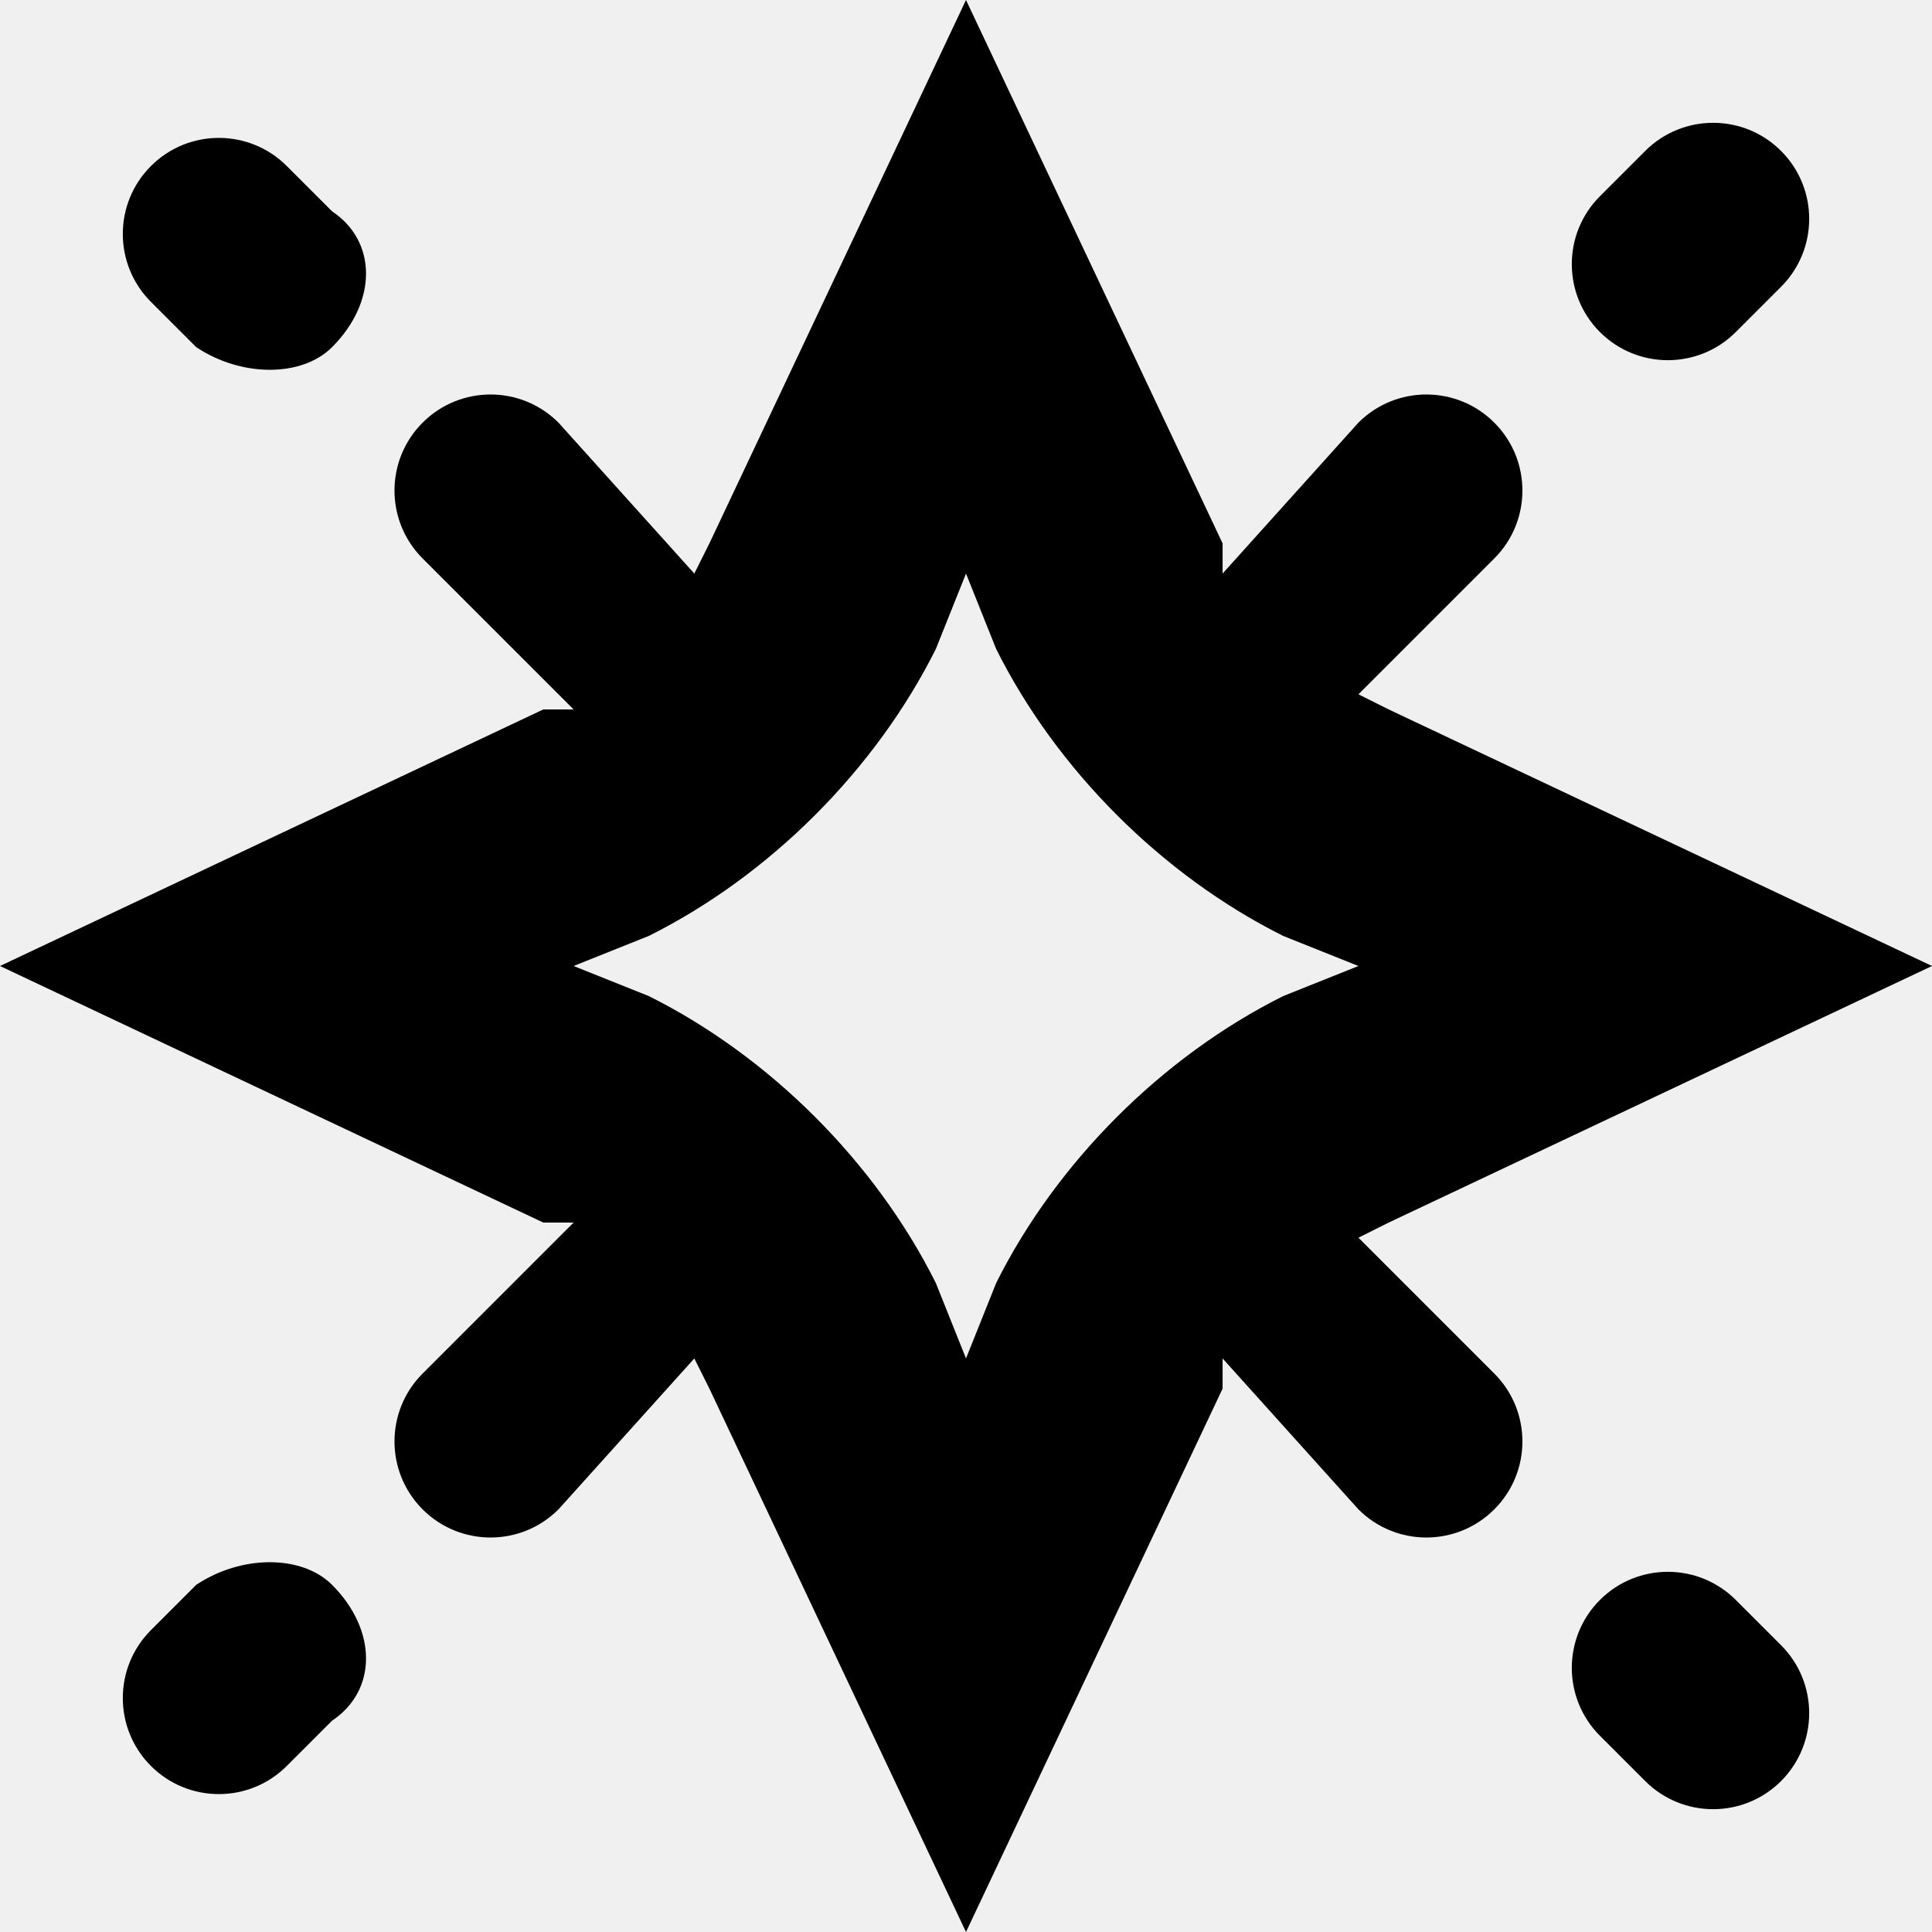
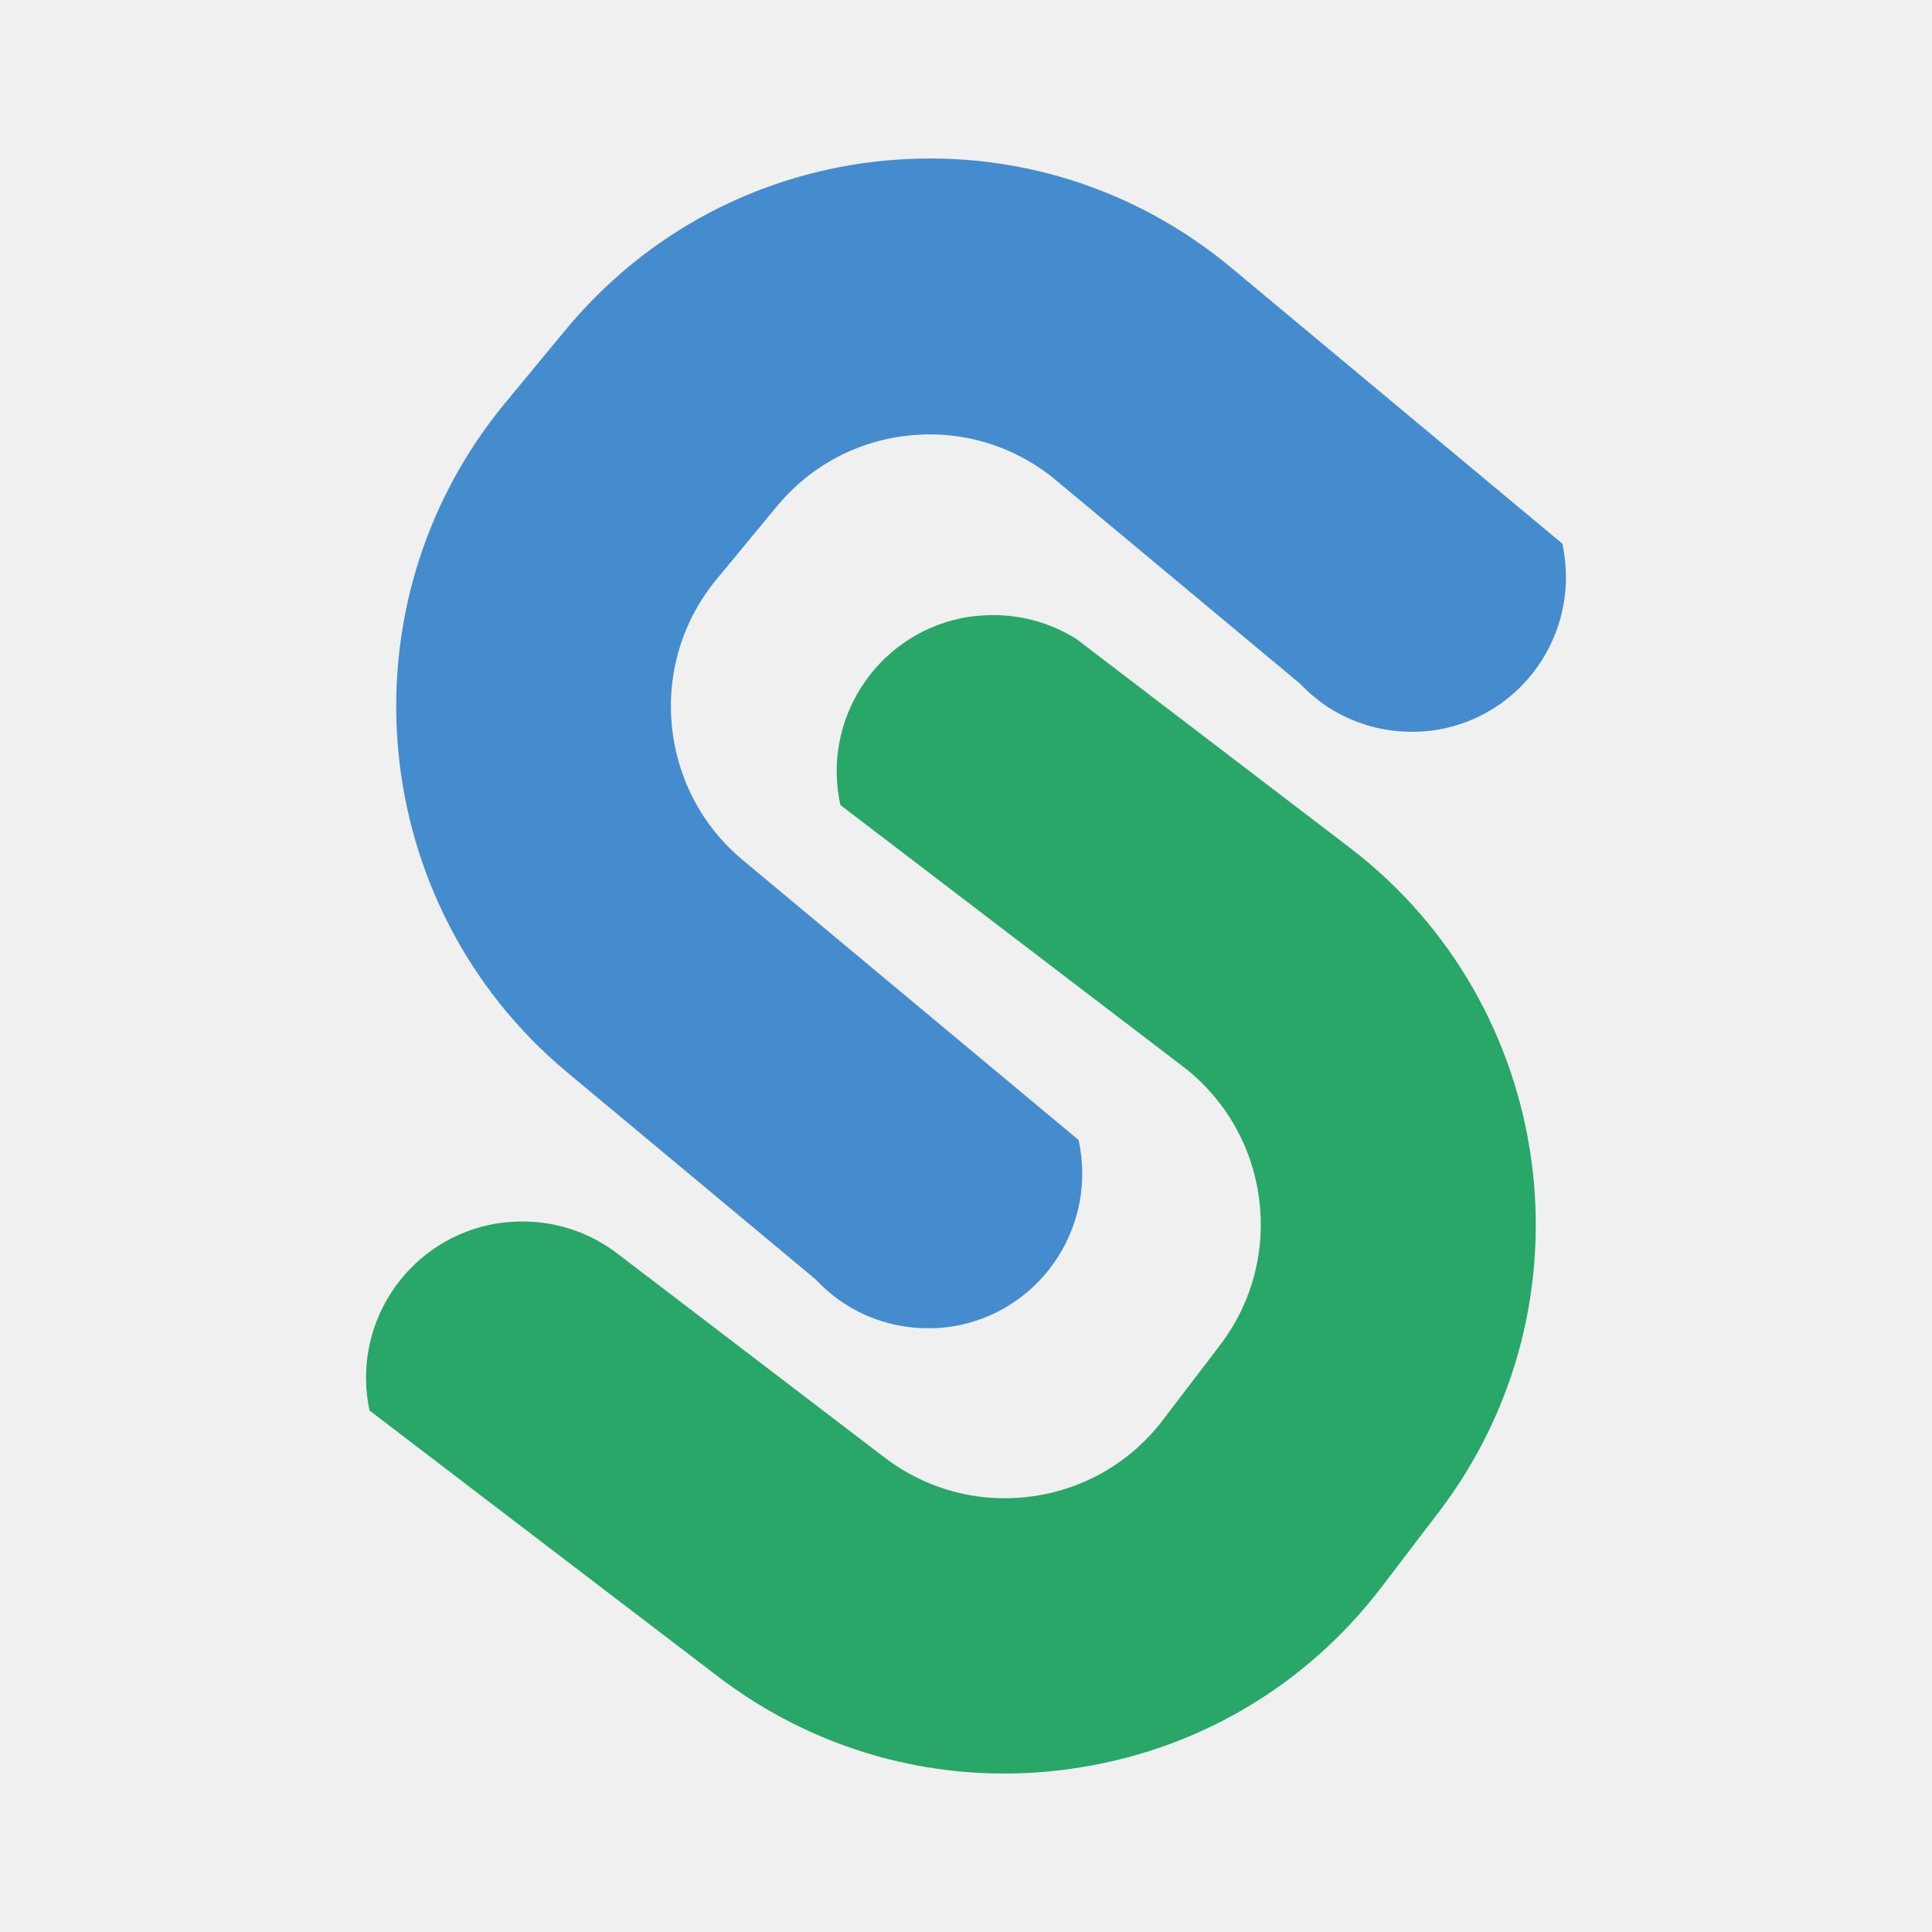
- <svg xmlns="http://www.w3.org/2000/svg" viewBox="0 0 128 128">
-   <path fill-rule="evenodd" d="M81 36 64 0 47 36l-1 2-9-10a6 6 0 0 0-9 9l10 10h-2L0 64l36 17h2L28 91a6 6 0 1 0 9 9l9-10 1 2 17 36 17-36v-2l9 10a6 6 0 1 0 9-9l-9-9 2-1 36-17-36-17-2-1 9-9a6 6 0 1 0-9-9l-9 10v-2Zm-17 2-2 5c-4 8-11 15-19 19l-5 2 5 2c8 4 15 11 19 19l2 5 2-5c4-8 11-15 19-19l5-2-5-2c-8-4-15-11-19-19l-2-5Z" clip-rule="evenodd" />
-   <path d="M118 19a6 6 0 0 0-9-9l-3 3a6 6 0 1 0 9 9l3-3Zm-96 4c-2 2-6 2-9 0l-3-3a6 6 0 1 1 9-9l3 3c3 2 3 6 0 9Zm0 82c-2-2-6-2-9 0l-3 3a6 6 0 1 0 9 9l3-3c3-2 3-6 0-9Zm96 4a6 6 0 0 1-9 9l-3-3a6 6 0 1 1 9-9l3 3Z" />
-   <style>path{fill:#000}@media (prefers-color-scheme:dark){path{fill:#fff}}</style>
+ <svg xmlns="http://www.w3.org/2000/svg" width="512px" height="512px" viewBox="0 0 512 512" version="1.1">
+   <g id="SkipLogo" stroke="none" stroke-width="1" fill="none" fill-rule="evenodd">
+     <g id="Layer_1" transform="translate(97, 42)" fill-rule="nonzero">
+       <path d="M53.252,242.137 L119.204,297.099 C121.549,299.604 124.18,301.825 127.06,303.653 C133.168,307.543 140.283,309.768 147.742,309.981 C150.986,310.074 154.298,309.828 157.619,309.101 C179.677,304.282 193.663,282.419 188.868,260.269 L188.83,260.282 L188.909,260.17 L99.767,185.866 C77.468,167.268 74.372,133.92 92.894,111.521 L108.856,92.211 C117.821,81.358 130.47,74.663 144.446,73.357 C158.417,72.043 172.091,76.296 182.893,85.308 L247.571,139.217 C249.84,141.611 252.36,143.739 255.115,145.51 C261.281,149.461 268.498,151.72 276.064,151.915 C279.277,152.001 282.541,151.746 285.817,151.031 C307.85,146.216 321.817,124.42 317.076,102.295 L317.168,102.183 L229.406,29.041 C203.645,7.565 171.1,-2.548 137.722,0.547 C104.366,3.662 74.217,19.621 52.82,45.495 L36.857,64.805 C-7.307,118.229 0.05,197.779 53.252,242.137 Z" id="Path" fill="#448CCE" />
+       <path d="M260.657,182.612 L193.789,131.567 L188.336,127.4 C181.226,122.893 172.758,120.582 163.98,121.062 C161.785,121.18 159.565,121.429 157.354,121.909 C134.986,126.783 120.826,148.87 125.687,171.238 L125.725,171.232 L125.662,171.312 L216.443,240.599 C239.511,258.211 243.958,291.335 226.356,314.426 L211.178,334.314 C202.662,345.503 190.287,352.696 176.359,354.568 C162.434,356.446 148.589,352.773 137.413,344.252 L67.119,290.593 L66.925,290.45 C59.204,284.418 49.396,281.2 39.178,281.77 C36.999,281.881 34.81,282.136 32.615,282.61 C10.253,287.49 -3.916,309.574 0.961,331.946 L1.078,331.92 L93.19,402.239 C115.297,419.106 141.746,428 169.077,428 C174.714,428 180.396,427.628 186.071,426.857 C219.31,422.398 248.813,405.234 269.148,378.566 L284.329,358.665 C326.3,303.6 315.69,224.629 260.657,182.612 Z" id="Path" fill="#29A768" />
+     </g>
+   </g>
</svg>
